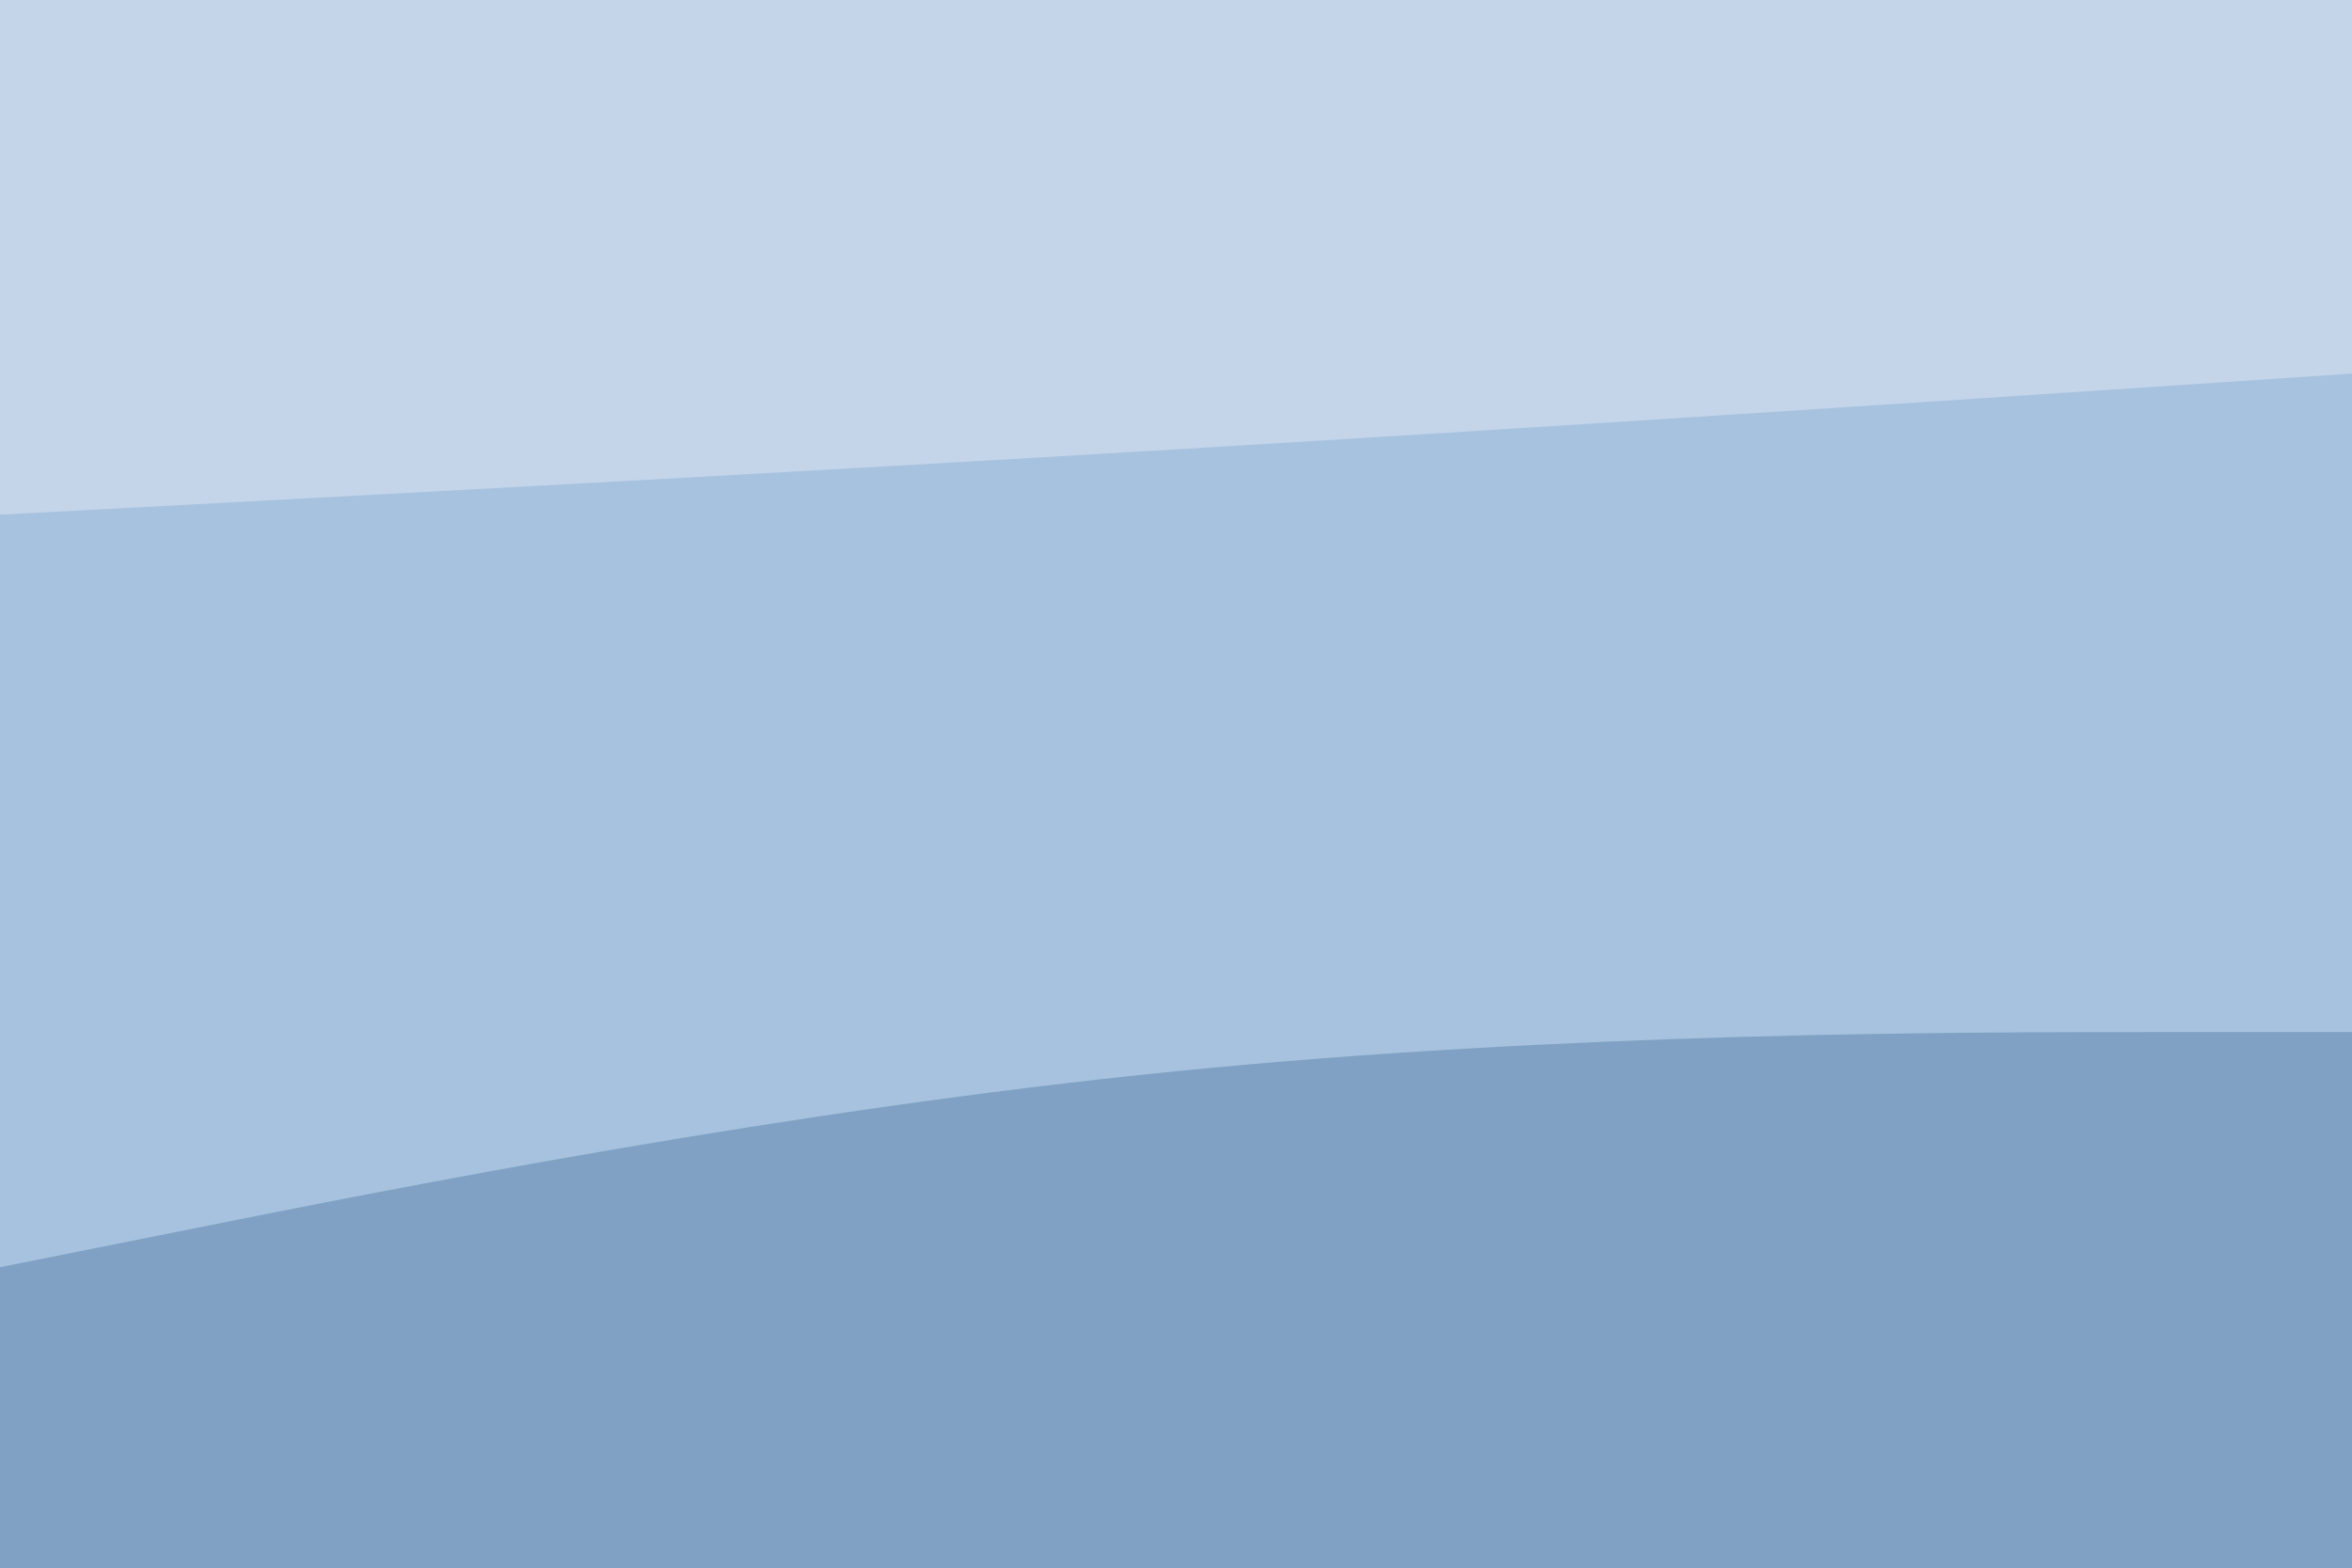
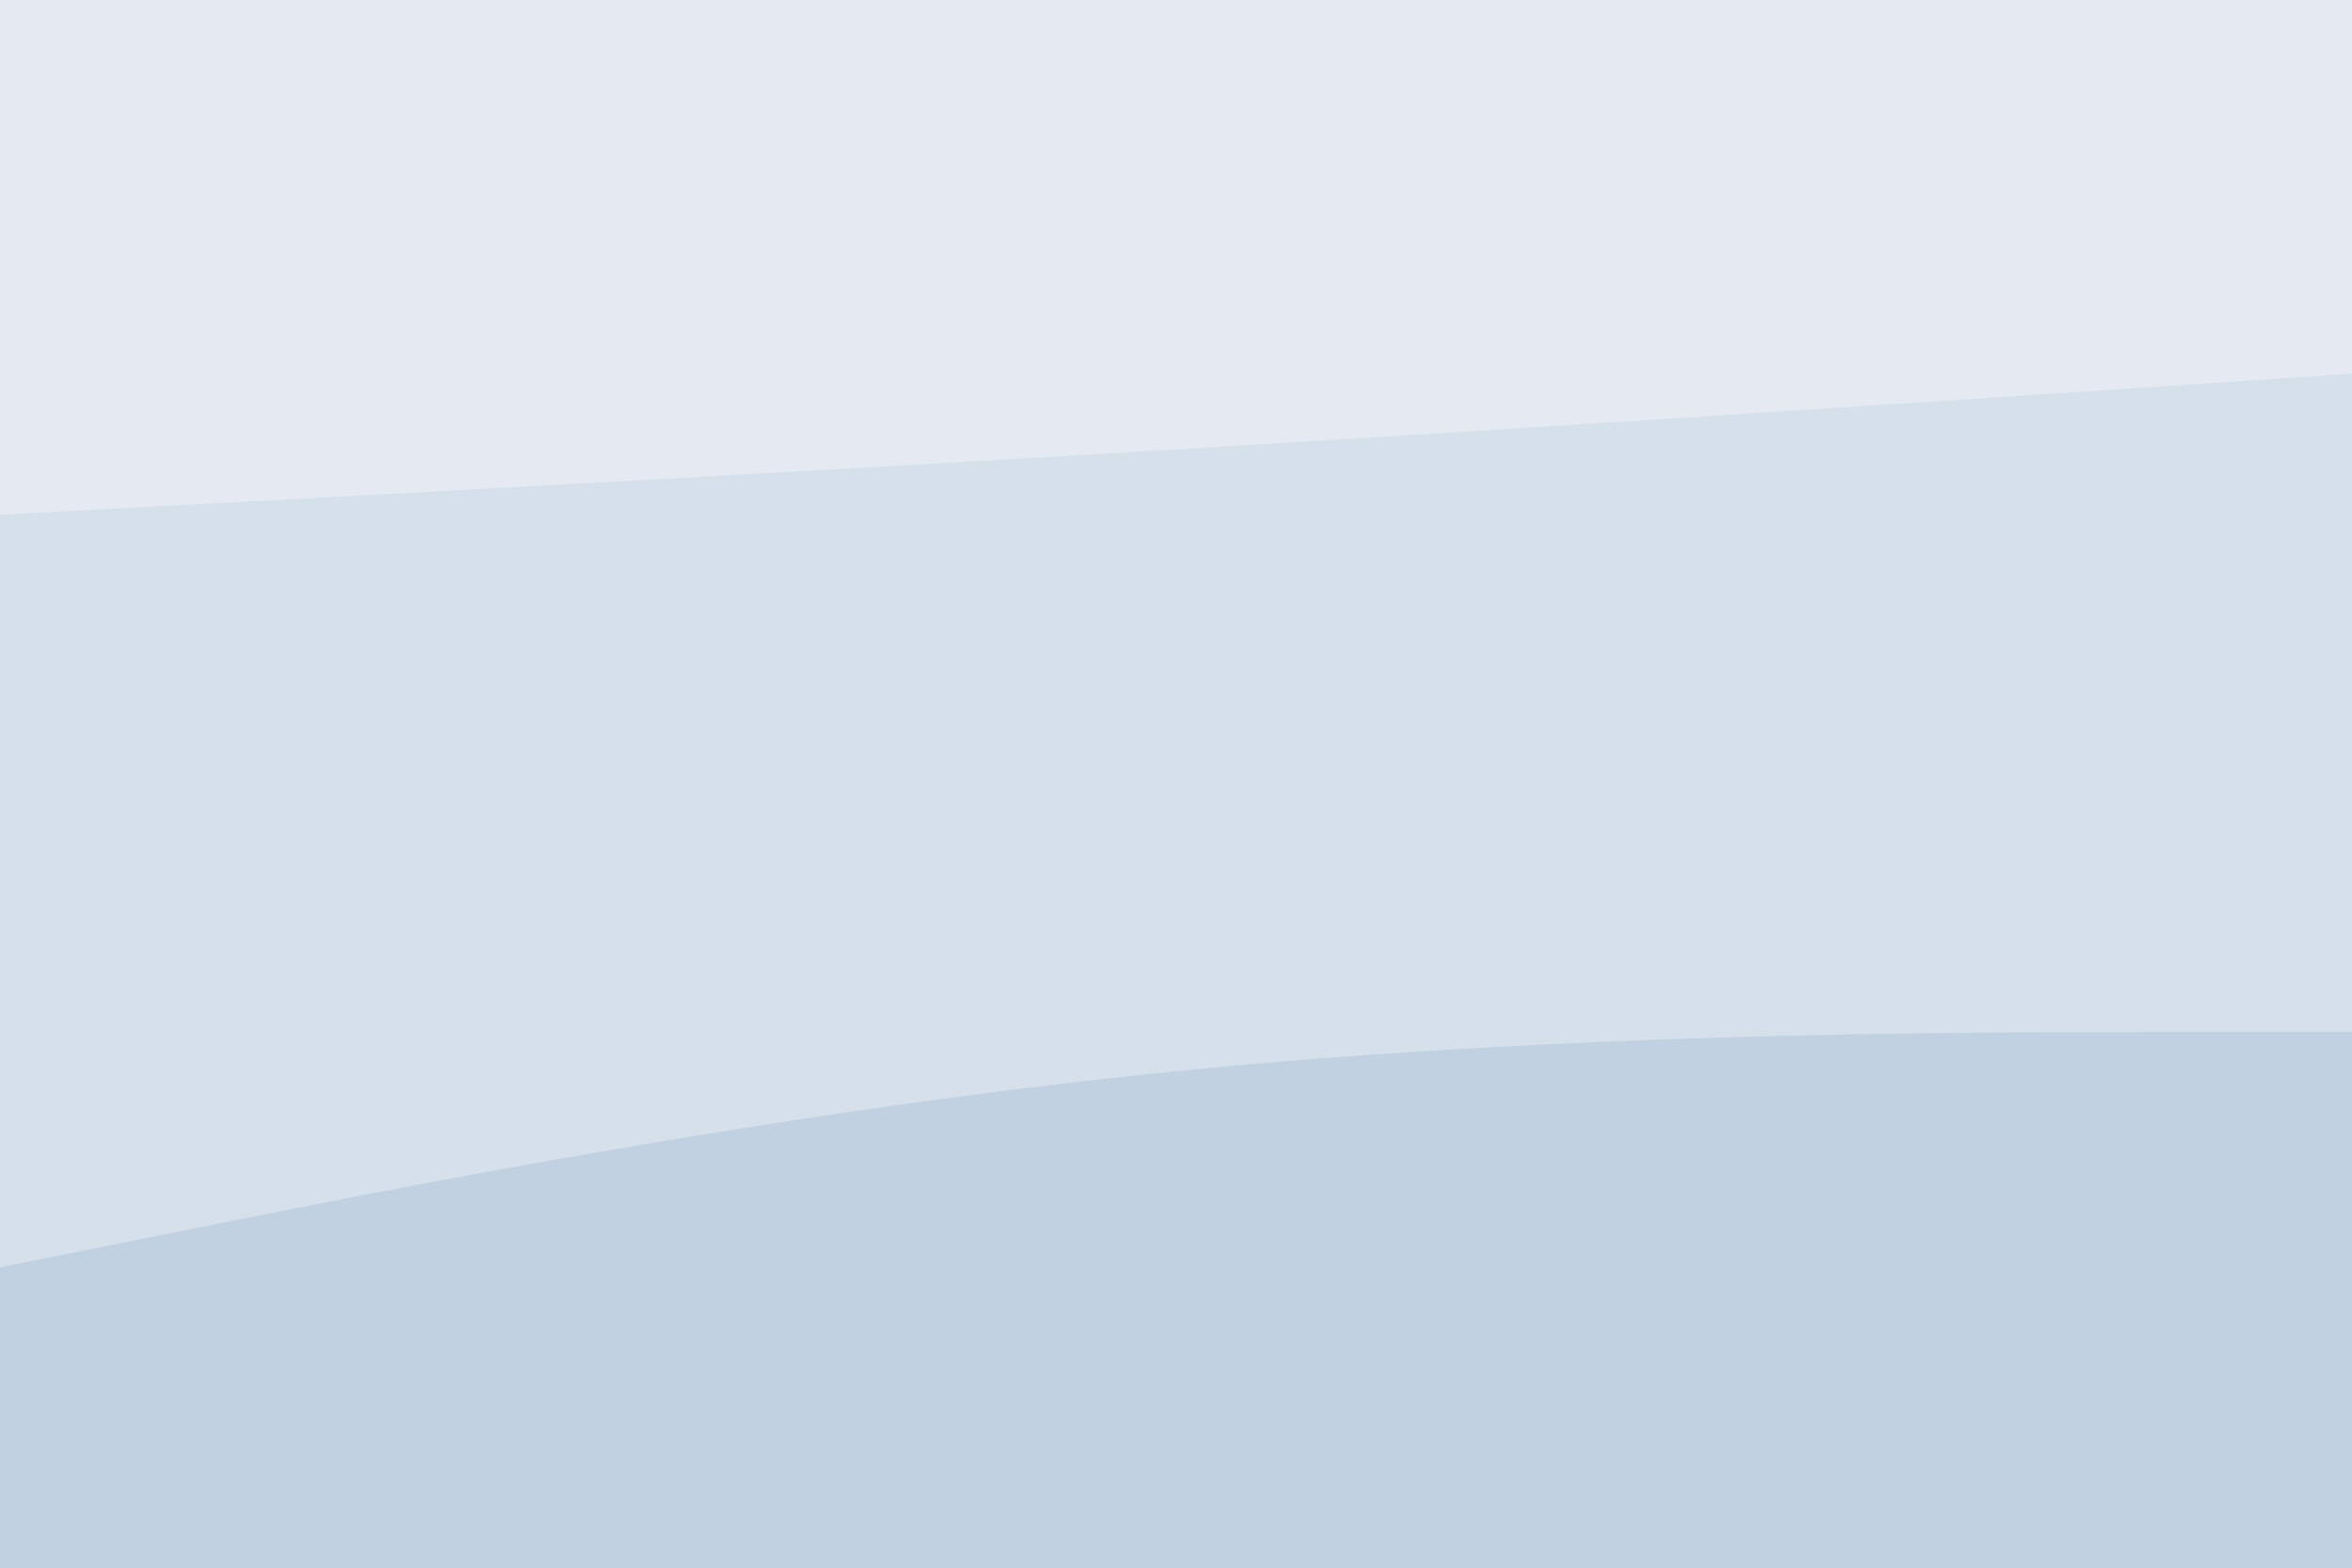
<svg xmlns="http://www.w3.org/2000/svg" id="visual" viewBox="0 0 900 600" width="900" height="600" version="1.1">
-   <path d="M0 199L75 195C150 191 300 183 450 174C600 165 750 155 825 150L900 145L900 0L825 0C750 0 600 0 450 0C300 0 150 0 75 0L0 0Z" fill="#c4d4e9" />
-   <path d="M0 487L75 472C150 457 300 427 450 412C600 397 750 397 825 397L900 397L900 143L825 148C750 153 600 163 450 172C300 181 150 189 75 193L0 197Z" fill="#a6c2de" />
-   <path d="M0 601L75 601C150 601 300 601 450 601C600 601 750 601 825 601L900 601L900 395L825 395C750 395 600 395 450 410C300 425 150 455 75 470L0 485Z" fill="#80a1c3" />
+   <path d="M0 199L75 195C150 191 300 183 450 174C600 165 750 155 825 150L900 145L900 0L825 0C750 0 600 0 450 0C300 0 150 0 75 0L0 0Z" fill="#e5e9f2" />
+   <path d="M0 487L75 472C150 457 300 427 450 412C600 397 750 397 825 397L900 397L900 143L825 148C750 153 600 163 450 172C300 181 150 189 75 193L0 197Z" fill="#d6e0eb" />
+   <path d="M0 601L75 601C150 601 300 601 450 601C600 601 750 601 825 601L900 601L900 395L825 395C750 395 600 395 450 410C300 425 150 455 75 470L0 485Z" fill="#c2d1e1" />
</svg>
